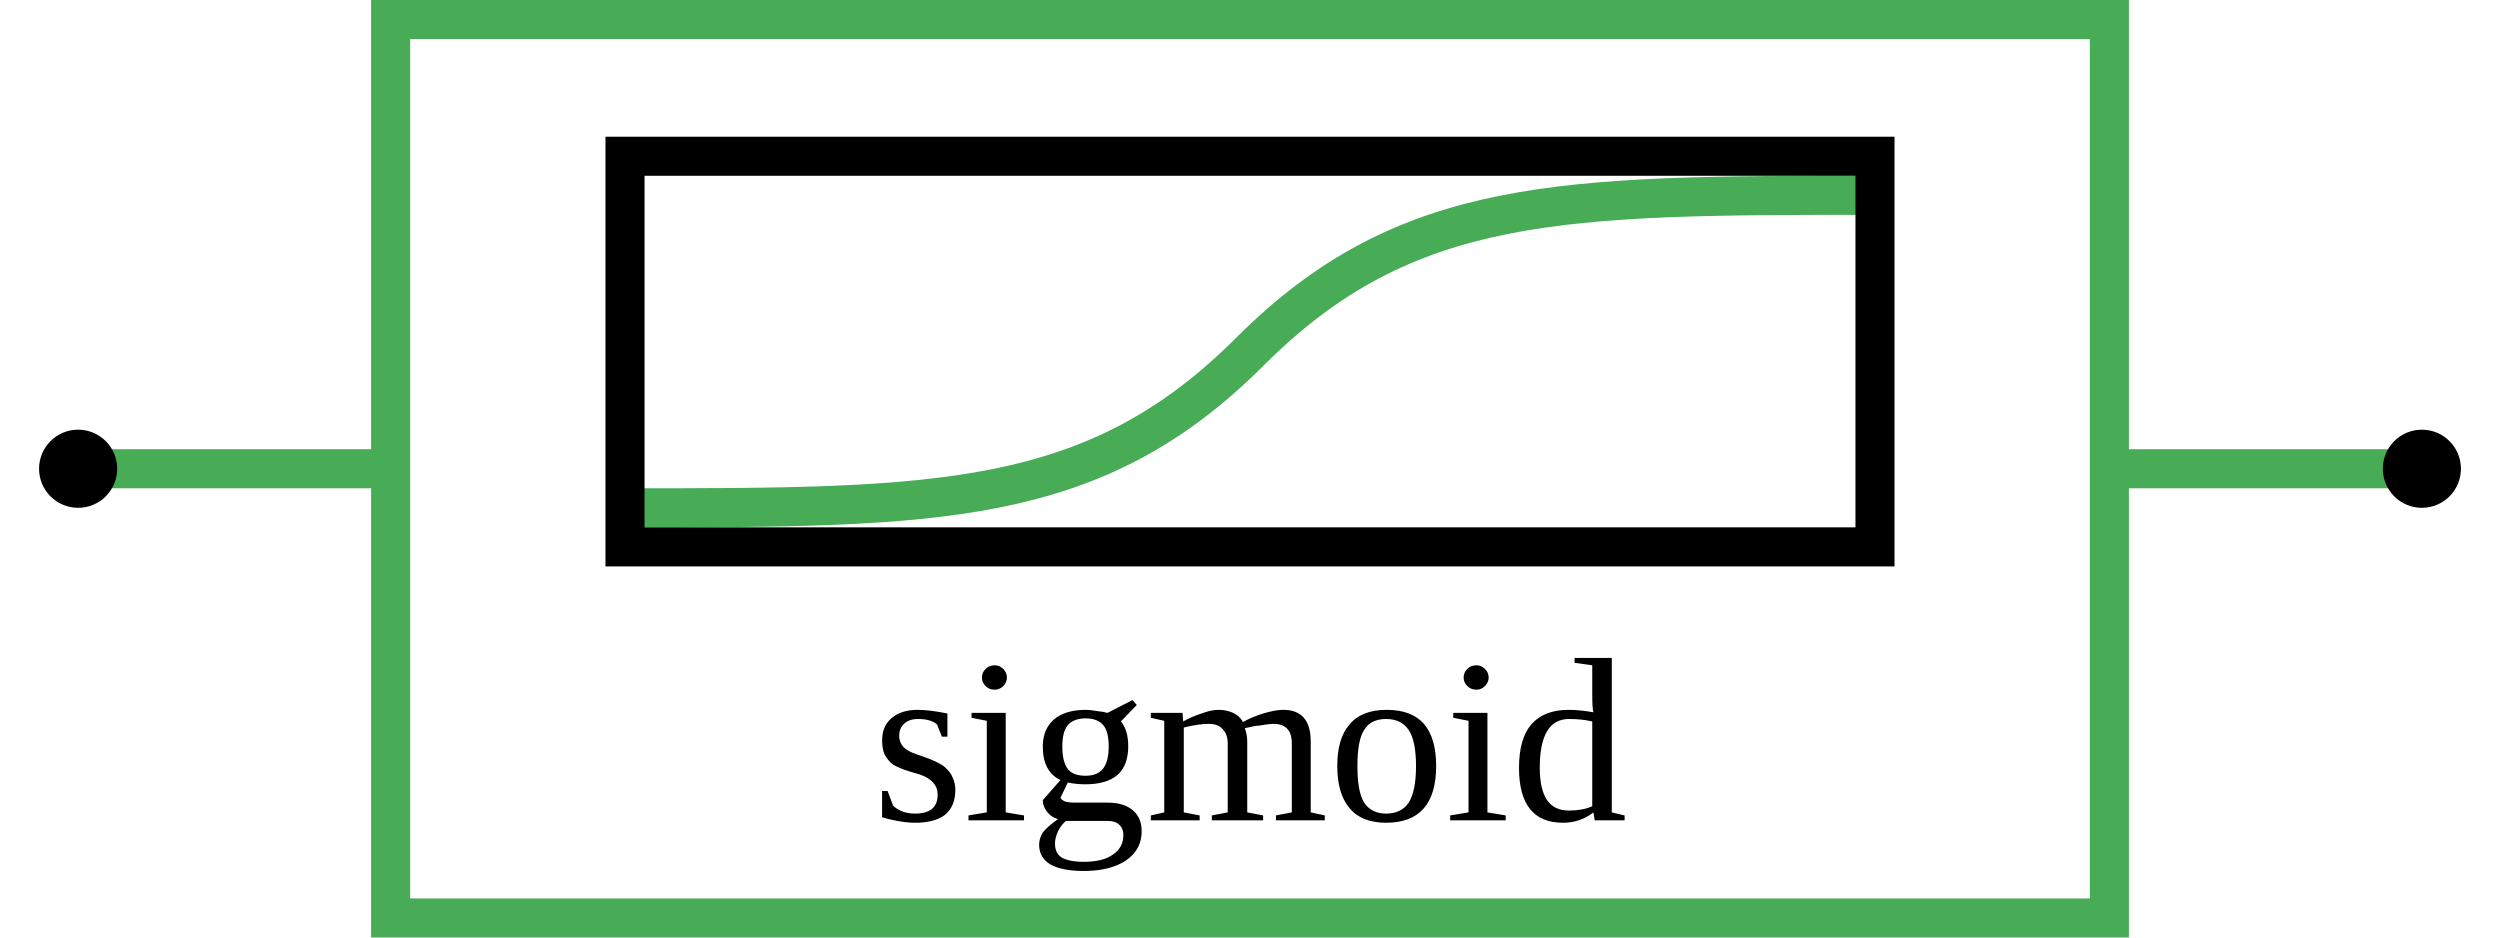
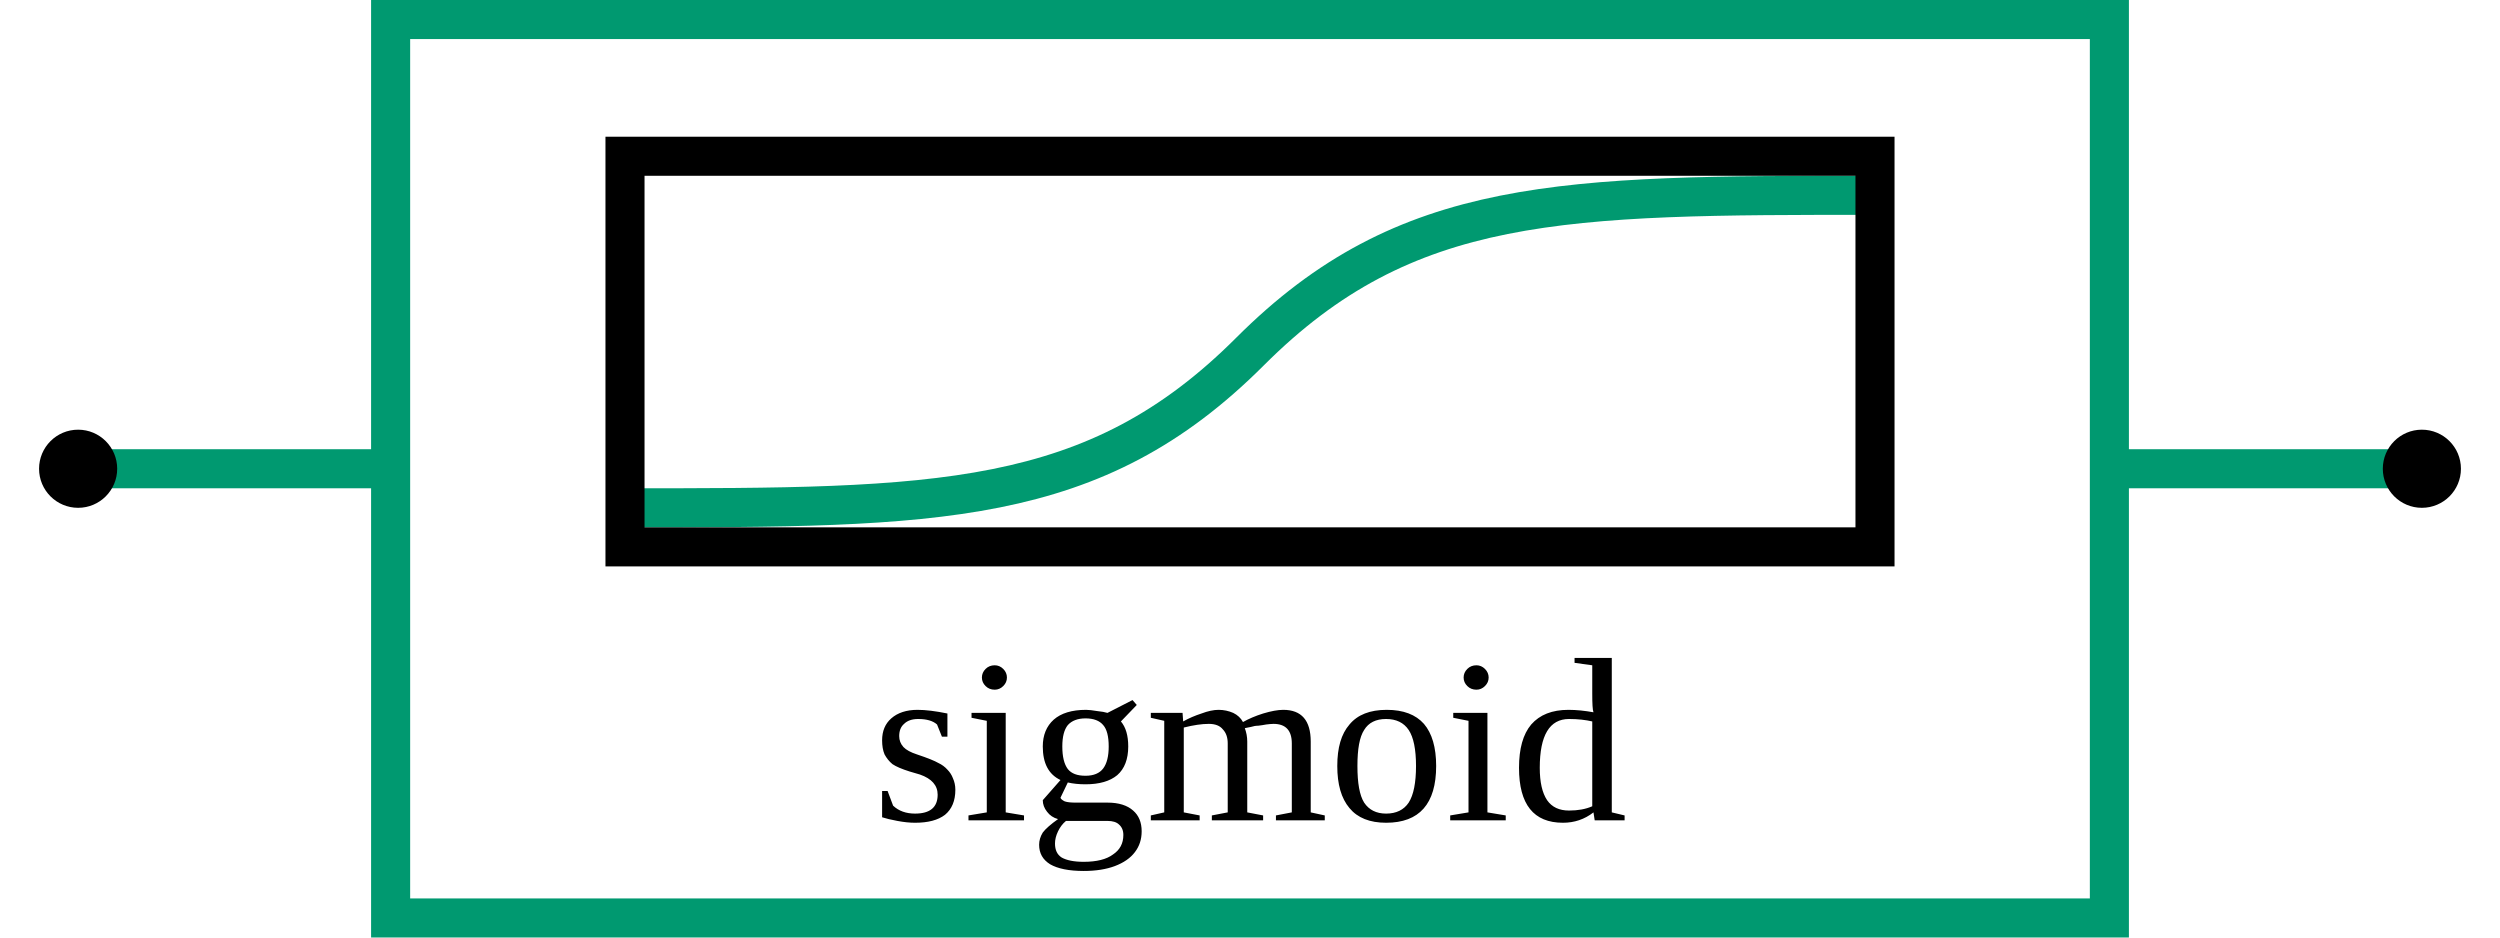
<svg xmlns="http://www.w3.org/2000/svg" width="64" height="24" id="svg2" version="1.0" viewBox="0 0 64 24">
  <defs id="defs4">
    <symbol id="capacitor">
      <g stroke-miterlimit="10" id="g1099">
        <path d="m 0,149.99 h 1.054 m -1.054,0 h 129 m 42,0 h 129 m -1.054,0 H 300" id="path1095" />
        <path d="M 129,87.01 V 212.99 M 171,87.01 v 125.98" id="path1097" />
      </g>
    </symbol>
  </defs>
-   <g id="g4017" color="#48ab56">
+   <g id="g4017" color="#009970">
    <line x1="2" x2="10" y1="12" y2="12" stroke="currentColor" id="neg" />
    <line x1="54" x2="62" y1="12" y2="12" stroke="currentColor" id="out" />
    <circle id="negPin" class="pin" cx="2" cy="12" r="1" />
    <circle id="outPin" class="pin" cx="62" cy="12" r="1" />
    <rect id="outline" width="64" height="24" x="0" y="0" fill="none" stroke="none" />
    <rect id="main" width="44" height="23" x="10" y="0.5" fill="none" stroke="currentColor" />
    <text x="32" y="21" id="sigmoidText" stroke="none" fill="#000000" font-size="6px" text-anchor="middle">sigmoid</text>
    <path d="m 16,13 c 8,0 12,0 16,-4 4,-4 8,-4 16,-4" id="path2" fill="none" stroke="currentColor" />
    <rect id="rect2" width="32" height="10" x="16" y="4" fill="none" stroke="#000000" />
  </g>
</svg>
